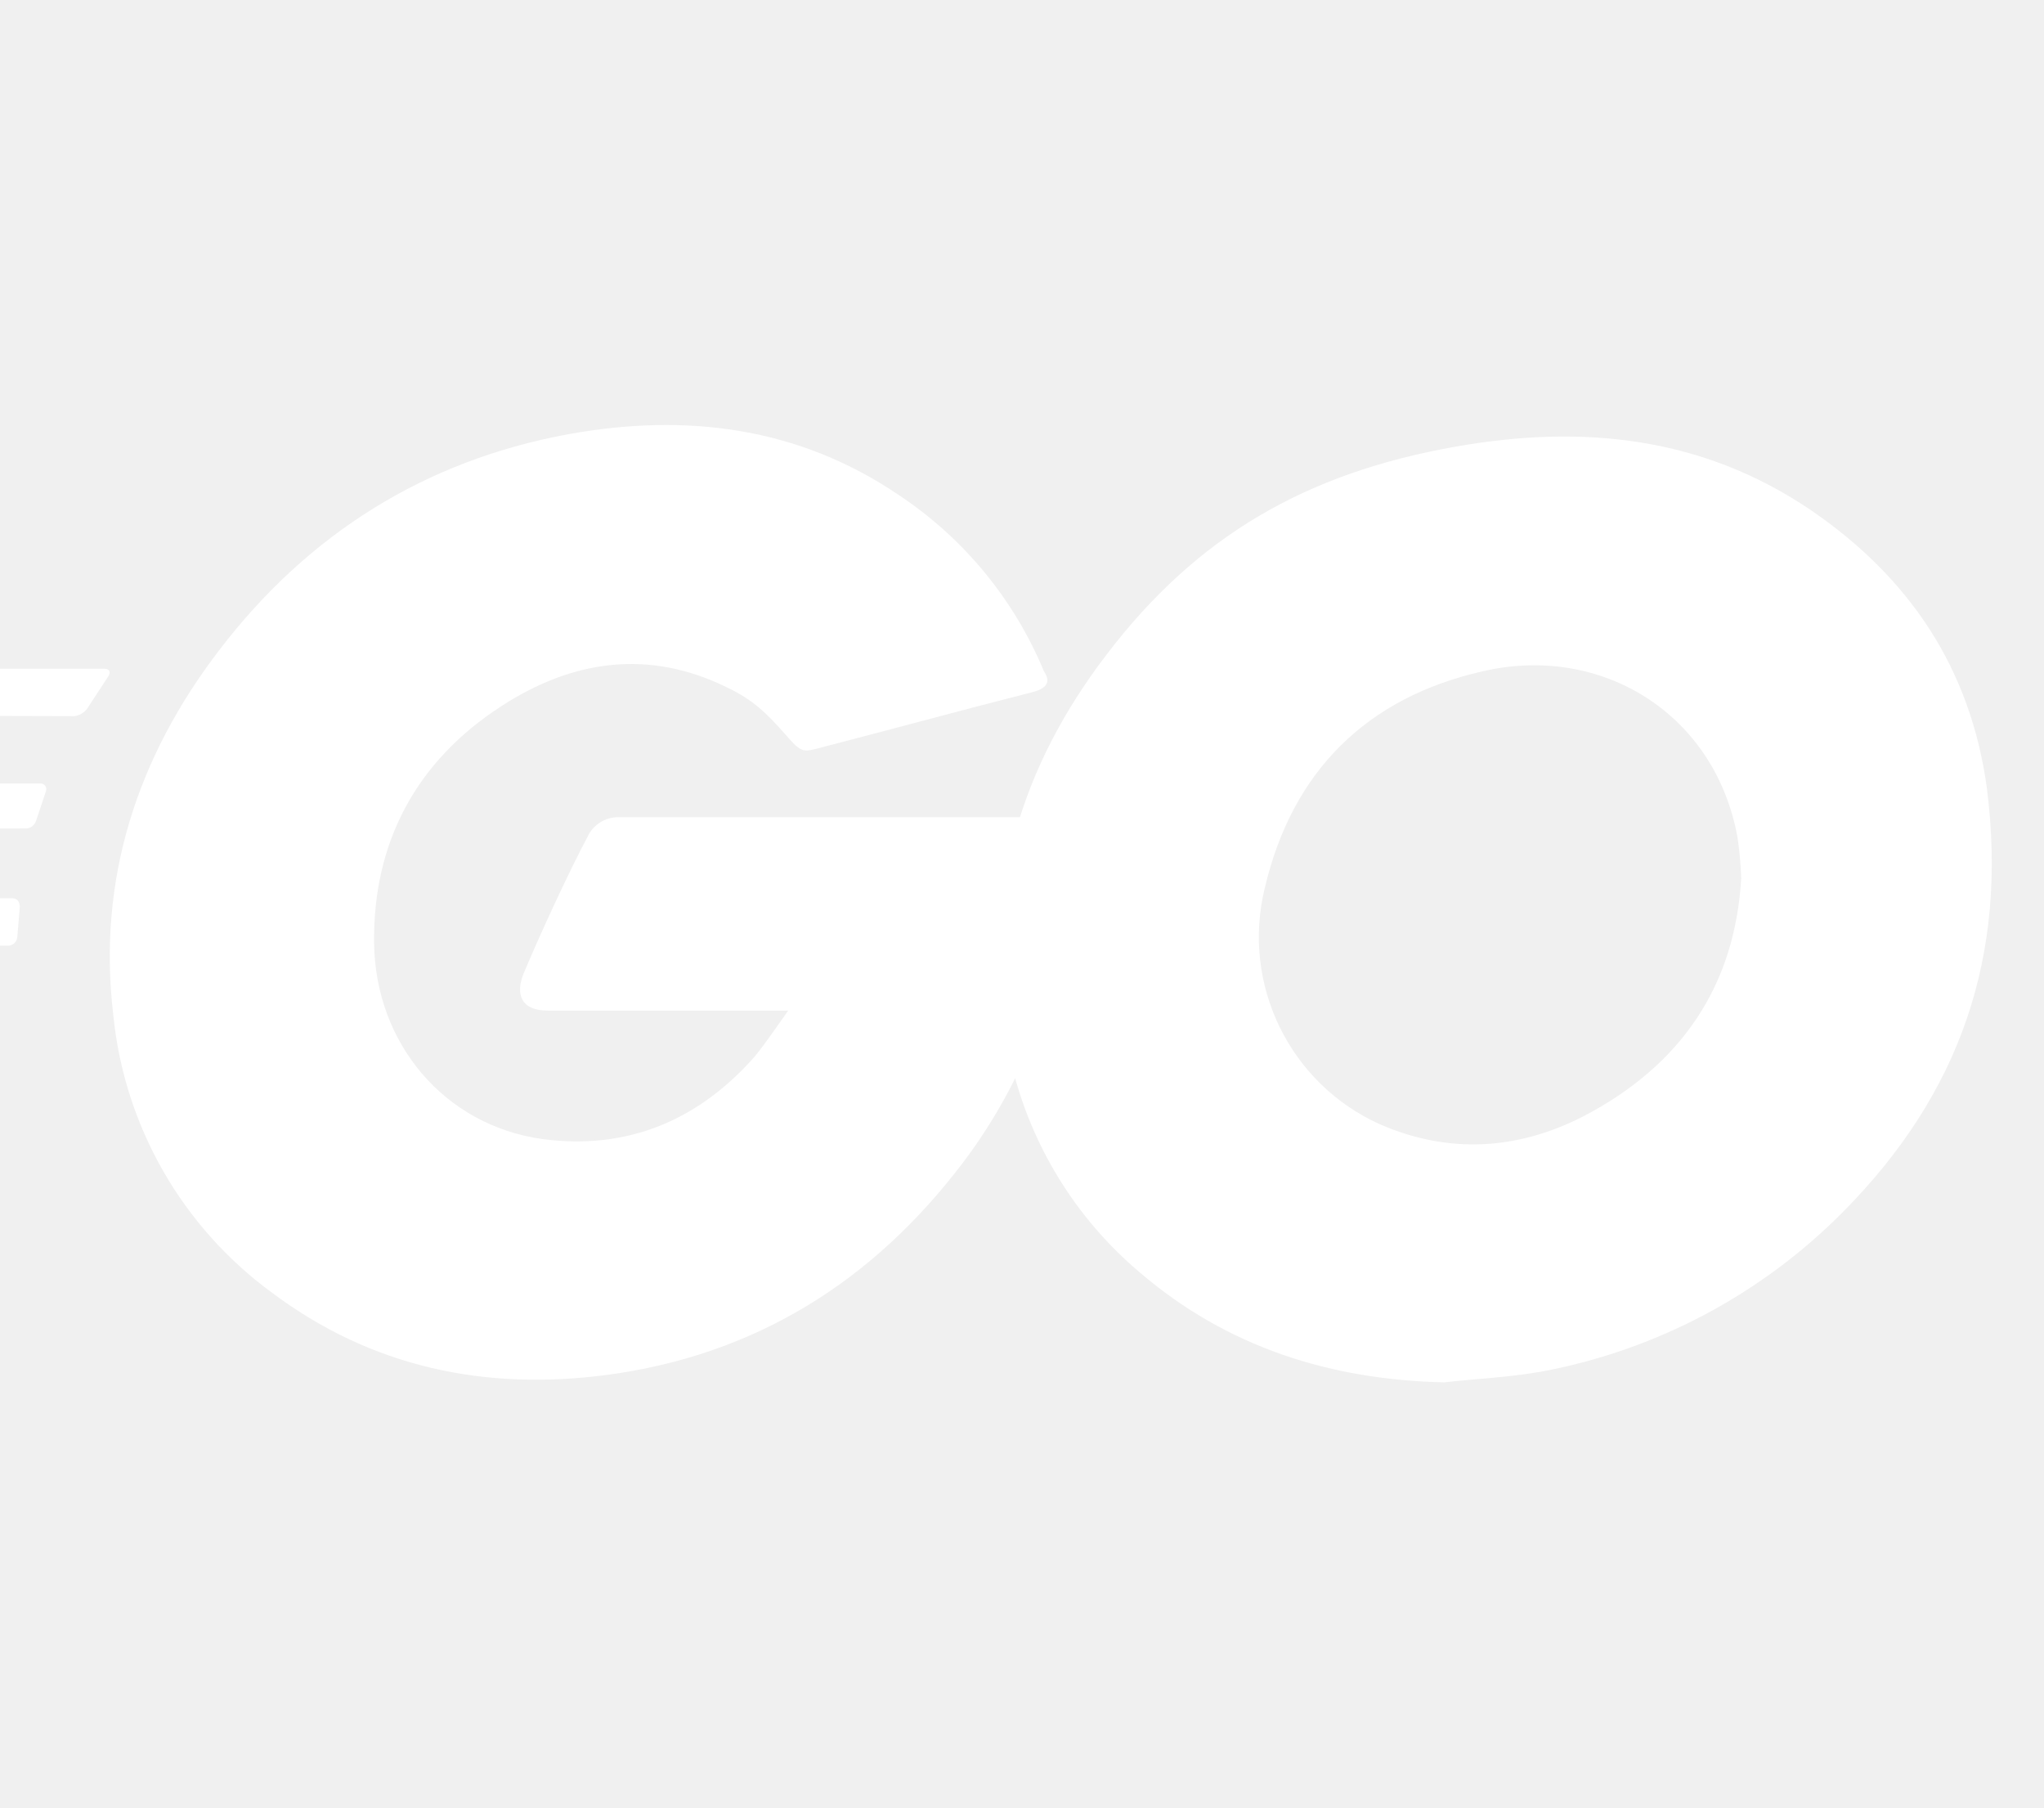
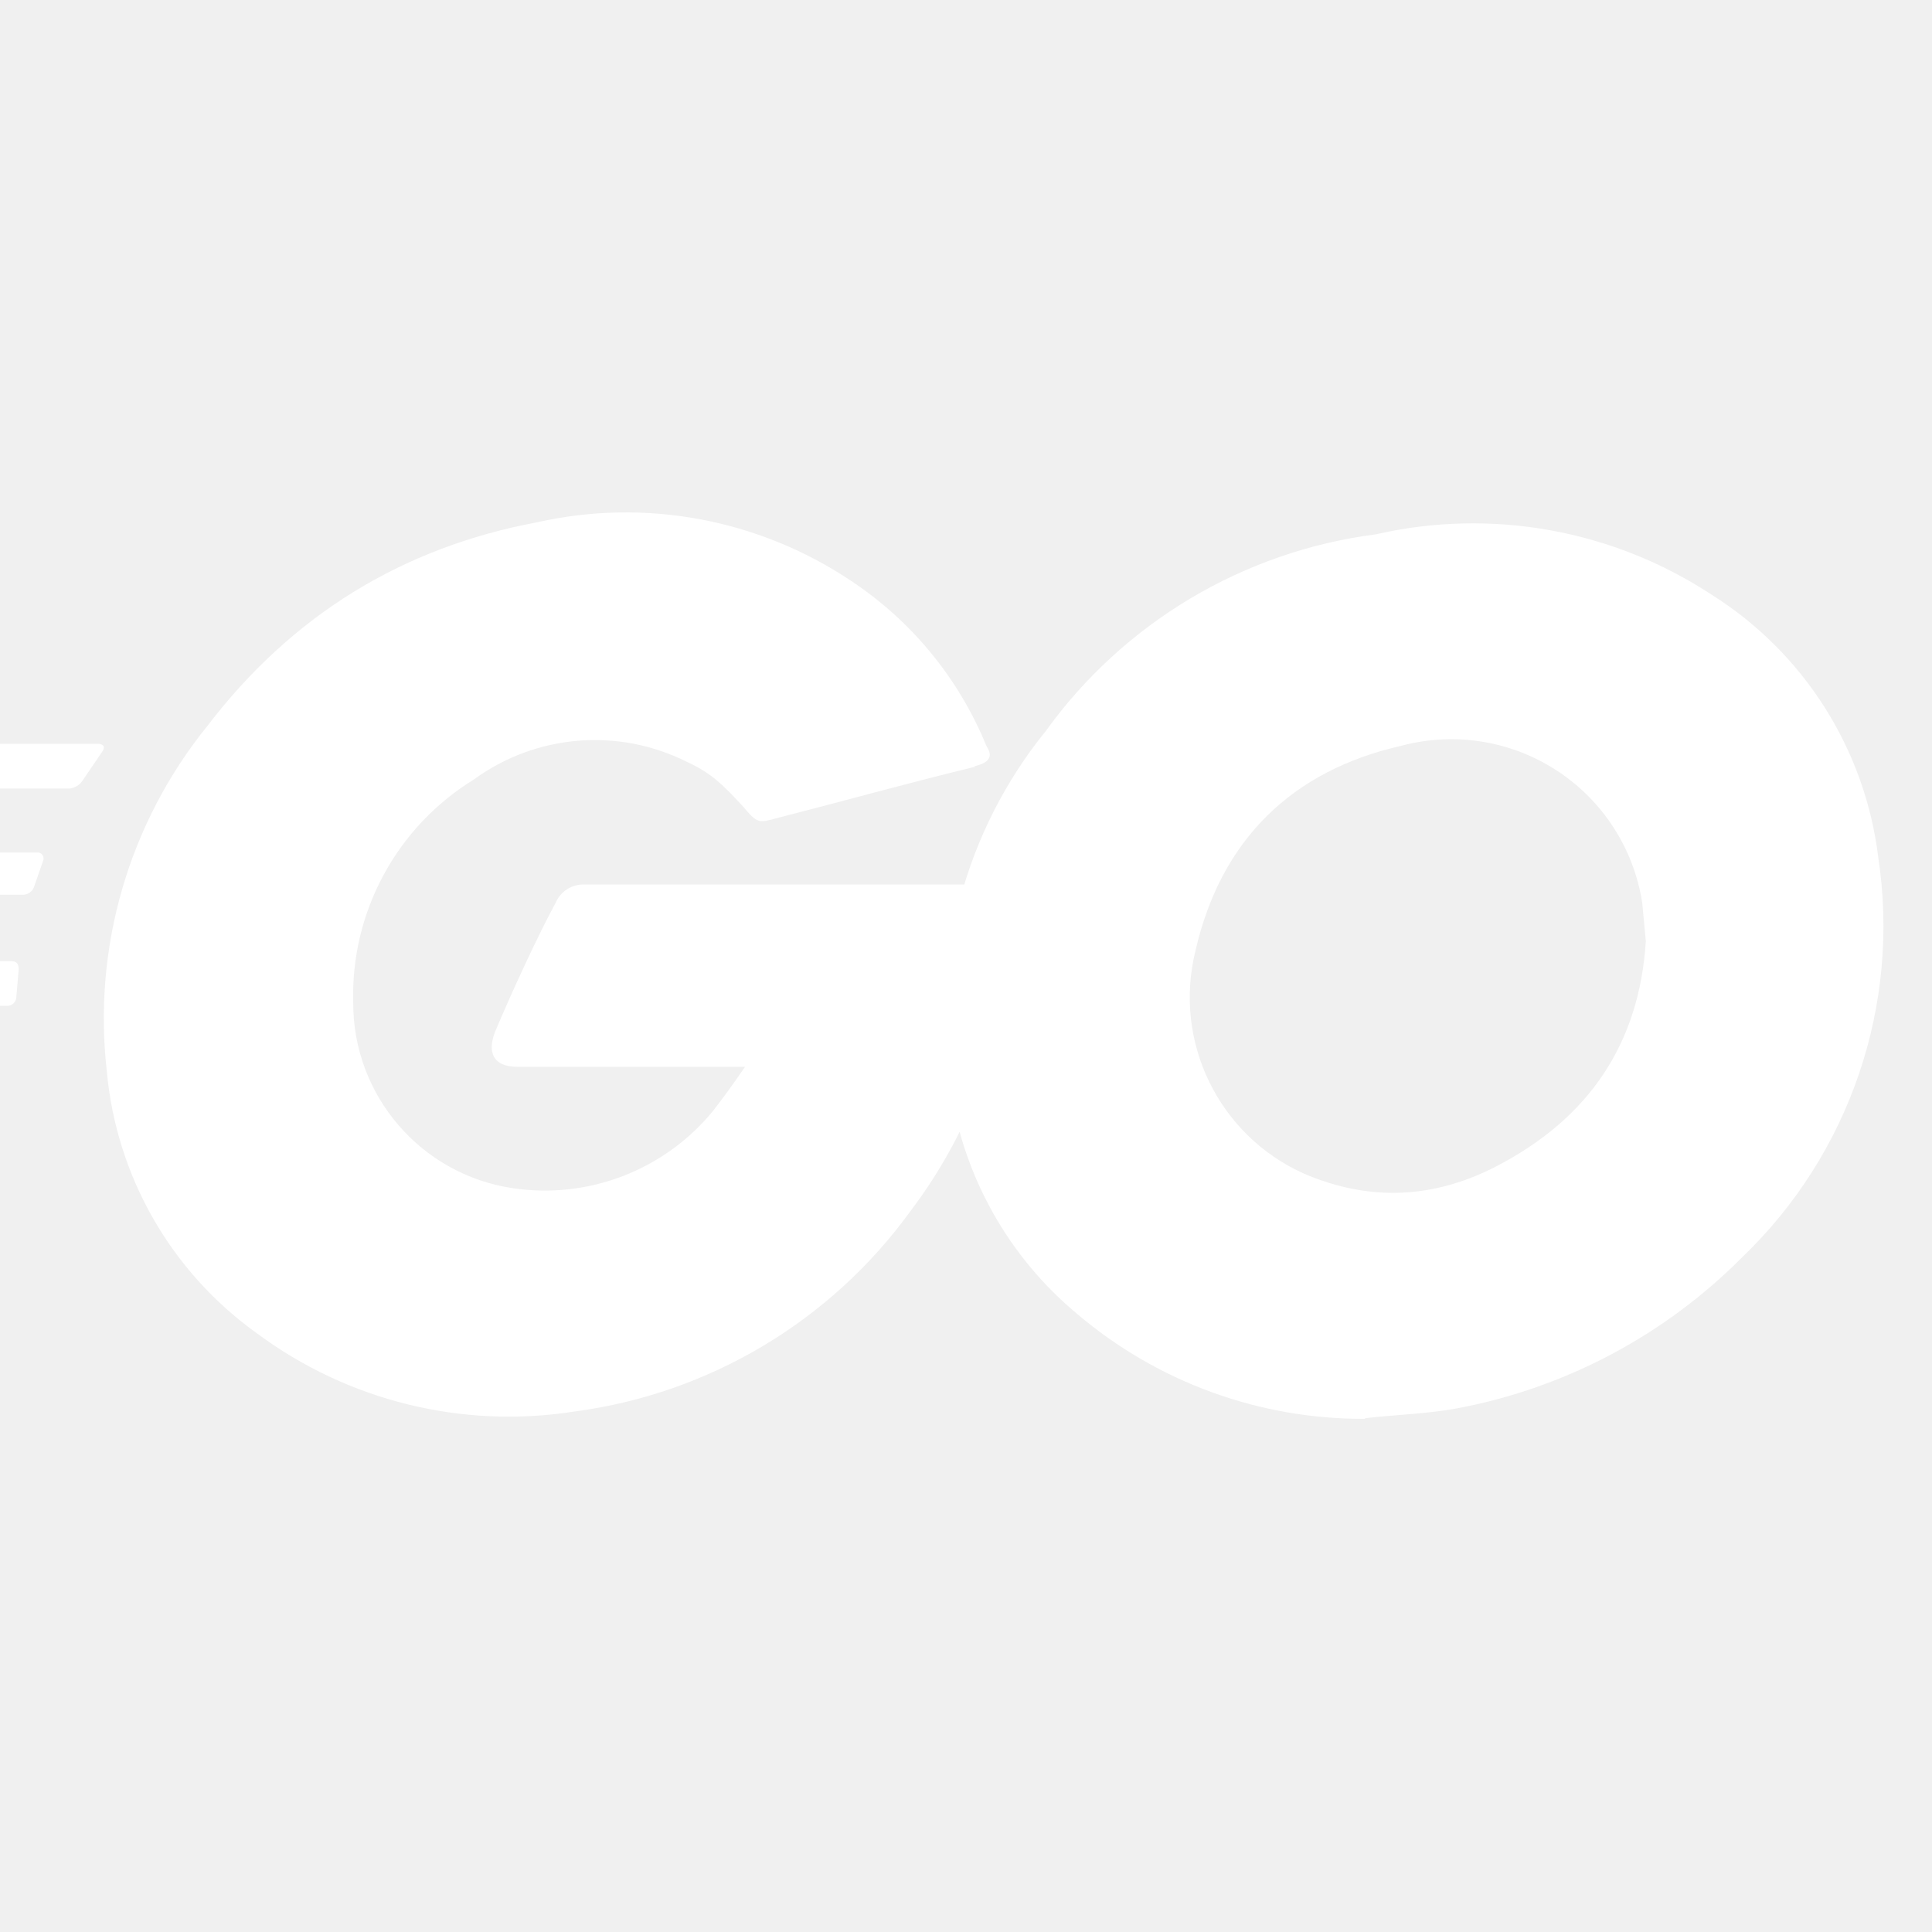
- <svg xmlns="http://www.w3.org/2000/svg" viewBox="0 0 254.5 225">
-   <path d="M-46.926,89c-.621,0-.777-.311-.466-.777l3.262-4.194a2.225,2.225,0,0,1,1.708-.777H13.026c.621,0,.777.466.466.932l-2.64,4.038a2.367,2.367,0,0,1-1.553.932Z" style="fill:#fff" />
-   <path d="M-70.379,103.285c-.621,0-.777-.311-.466-.777l3.262-4.194a2.225,2.225,0,0,1,1.708-.777H4.95a.714.714,0,0,1,.777.932L4.484,102.2a1.358,1.358,0,0,1-1.4.932Z" style="fill:#fff" />
-   <path d="M-32.792,117.574c-.621,0-.777-.466-.466-.932l2.174-3.883a2.06,2.06,0,0,1,1.553-.932H1.533c.621,0,.932.466.932,1.087l-.311,3.728a1.167,1.167,0,0,1-1.087,1.087Z" style="fill:#fff" />
-   <path d="M128.426,86.2c-9.785,2.485-16.464,4.349-26.093,6.834-2.33.621-2.485.777-4.5-1.553-2.33-2.64-4.038-4.349-7.3-5.9-9.785-4.815-19.259-3.417-28.112,2.33-10.561,6.834-16,16.929-15.842,29.51.155,12.425,8.7,22.676,20.968,24.385,10.561,1.4,19.414-2.33,26.4-10.251,1.4-1.708,2.64-3.572,4.194-5.747H68.163c-3.262,0-4.038-2.019-2.951-4.659,2.019-4.815,5.747-12.891,7.921-16.929a4.194,4.194,0,0,1,3.883-2.485h56.535c-.311,4.194-.311,8.387-.932,12.581a66.239,66.239,0,0,1-12.736,30.442C108.7,159.51,94.1,168.673,75.618,171.158c-15.221,2.019-29.355-.932-41.78-10.251a48.785,48.785,0,0,1-19.725-34.48c-2.019-16.929,2.951-32.15,13.2-45.508C38.342,66.475,52.942,57.312,70.8,54.05c14.6-2.64,28.578-.932,41.159,7.61a48.686,48.686,0,0,1,18.017,21.9C130.911,84.958,130.289,85.735,128.426,86.2Z" style="fill:#fff" />
-   <path d="M179.835,172.09c-14.134-.311-27.025-4.349-37.9-13.668a48.711,48.711,0,0,1-16.774-29.976c-2.8-17.551,2.019-33.082,12.581-46.905,11.338-14.91,25.006-22.676,43.488-25.938,15.842-2.8,30.753-1.243,44.265,7.921,12.27,8.387,19.88,19.725,21.9,34.635,2.64,20.968-3.417,38.052-17.861,52.652a71.17,71.17,0,0,1-37.276,19.88C188.067,171.469,183.874,171.624,179.835,172.09ZM216.8,109.343a44.7,44.7,0,0,0-.466-5.125c-2.8-15.376-16.929-24.074-31.684-20.657-14.444,3.262-23.763,12.425-27.18,27.025a25.579,25.579,0,0,0,14.289,29.355c8.542,3.728,17.085,3.262,25.317-.932C209.345,132.64,216.024,122.7,216.8,109.343Z" style="fill:#fff" />
+ <svg xmlns="http://www.w3.org/2000/svg" viewBox="0 0 32 32">
+   <path fill="#fff" d="M0 12.32h1.64q.12.02.06.12l-.34.5a.3.3 0 0 1-.2.12H0zm0 1.8h.62a.1.1 0 0 1 .1.12l-.16.46a.2.2 0 0 1-.17.12H0zm0 1.8h.19q.12 0 .12.13l-.04.47a.15.15 0 0 1-.14.14H0zm16.15-3.22c-1.23.3-2.07.54-3.28.85-.3.08-.32.1-.57-.2-.3-.32-.5-.54-.92-.73a3.4 3.4 0 0 0-3.53.29 4.2 4.2 0 0 0-2 3.7 3.1 3.1 0 0 0 2.64 3.07 3.6 3.6 0 0 0 3.32-1.28q.25-.32.53-.73H8.57c-.41 0-.5-.25-.37-.58.25-.6.72-1.62 1-2.13a.5.5 0 0 1 .48-.31h7.11c-.04.52-.04 1.05-.11 1.58a8.3 8.3 0 0 1-1.6 3.83 8.2 8.2 0 0 1-5.57 3.32 7 7 0 0 1-5.26-1.3 6 6 0 0 1-2.48-4.33 7.7 7.7 0 0 1 1.66-5.72q2.1-2.75 5.47-3.38a6.7 6.7 0 0 1 5.18.96 6 6 0 0 1 2.26 2.75q.17.25-.2.33m6.47 10.81a7.3 7.3 0 0 1-4.76-1.73 6 6 0 0 1-2.11-3.76 7.5 7.5 0 0 1 1.58-5.9 8 8 0 0 1 5.47-3.26 7.2 7.2 0 0 1 5.56 1 6 6 0 0 1 2.76 4.35 7.6 7.6 0 0 1-2.25 6.62 9 9 0 0 1-4.69 2.5c-.52.1-1.05.11-1.56.17m4.65-7.9-.06-.64a3.2 3.2 0 0 0-3.98-2.6c-1.82.41-3 1.56-3.42 3.4a3.2 3.2 0 0 0 1.8 3.69q1.61.69 3.18-.12 2.32-1.2 2.48-3.73" />
</svg>
